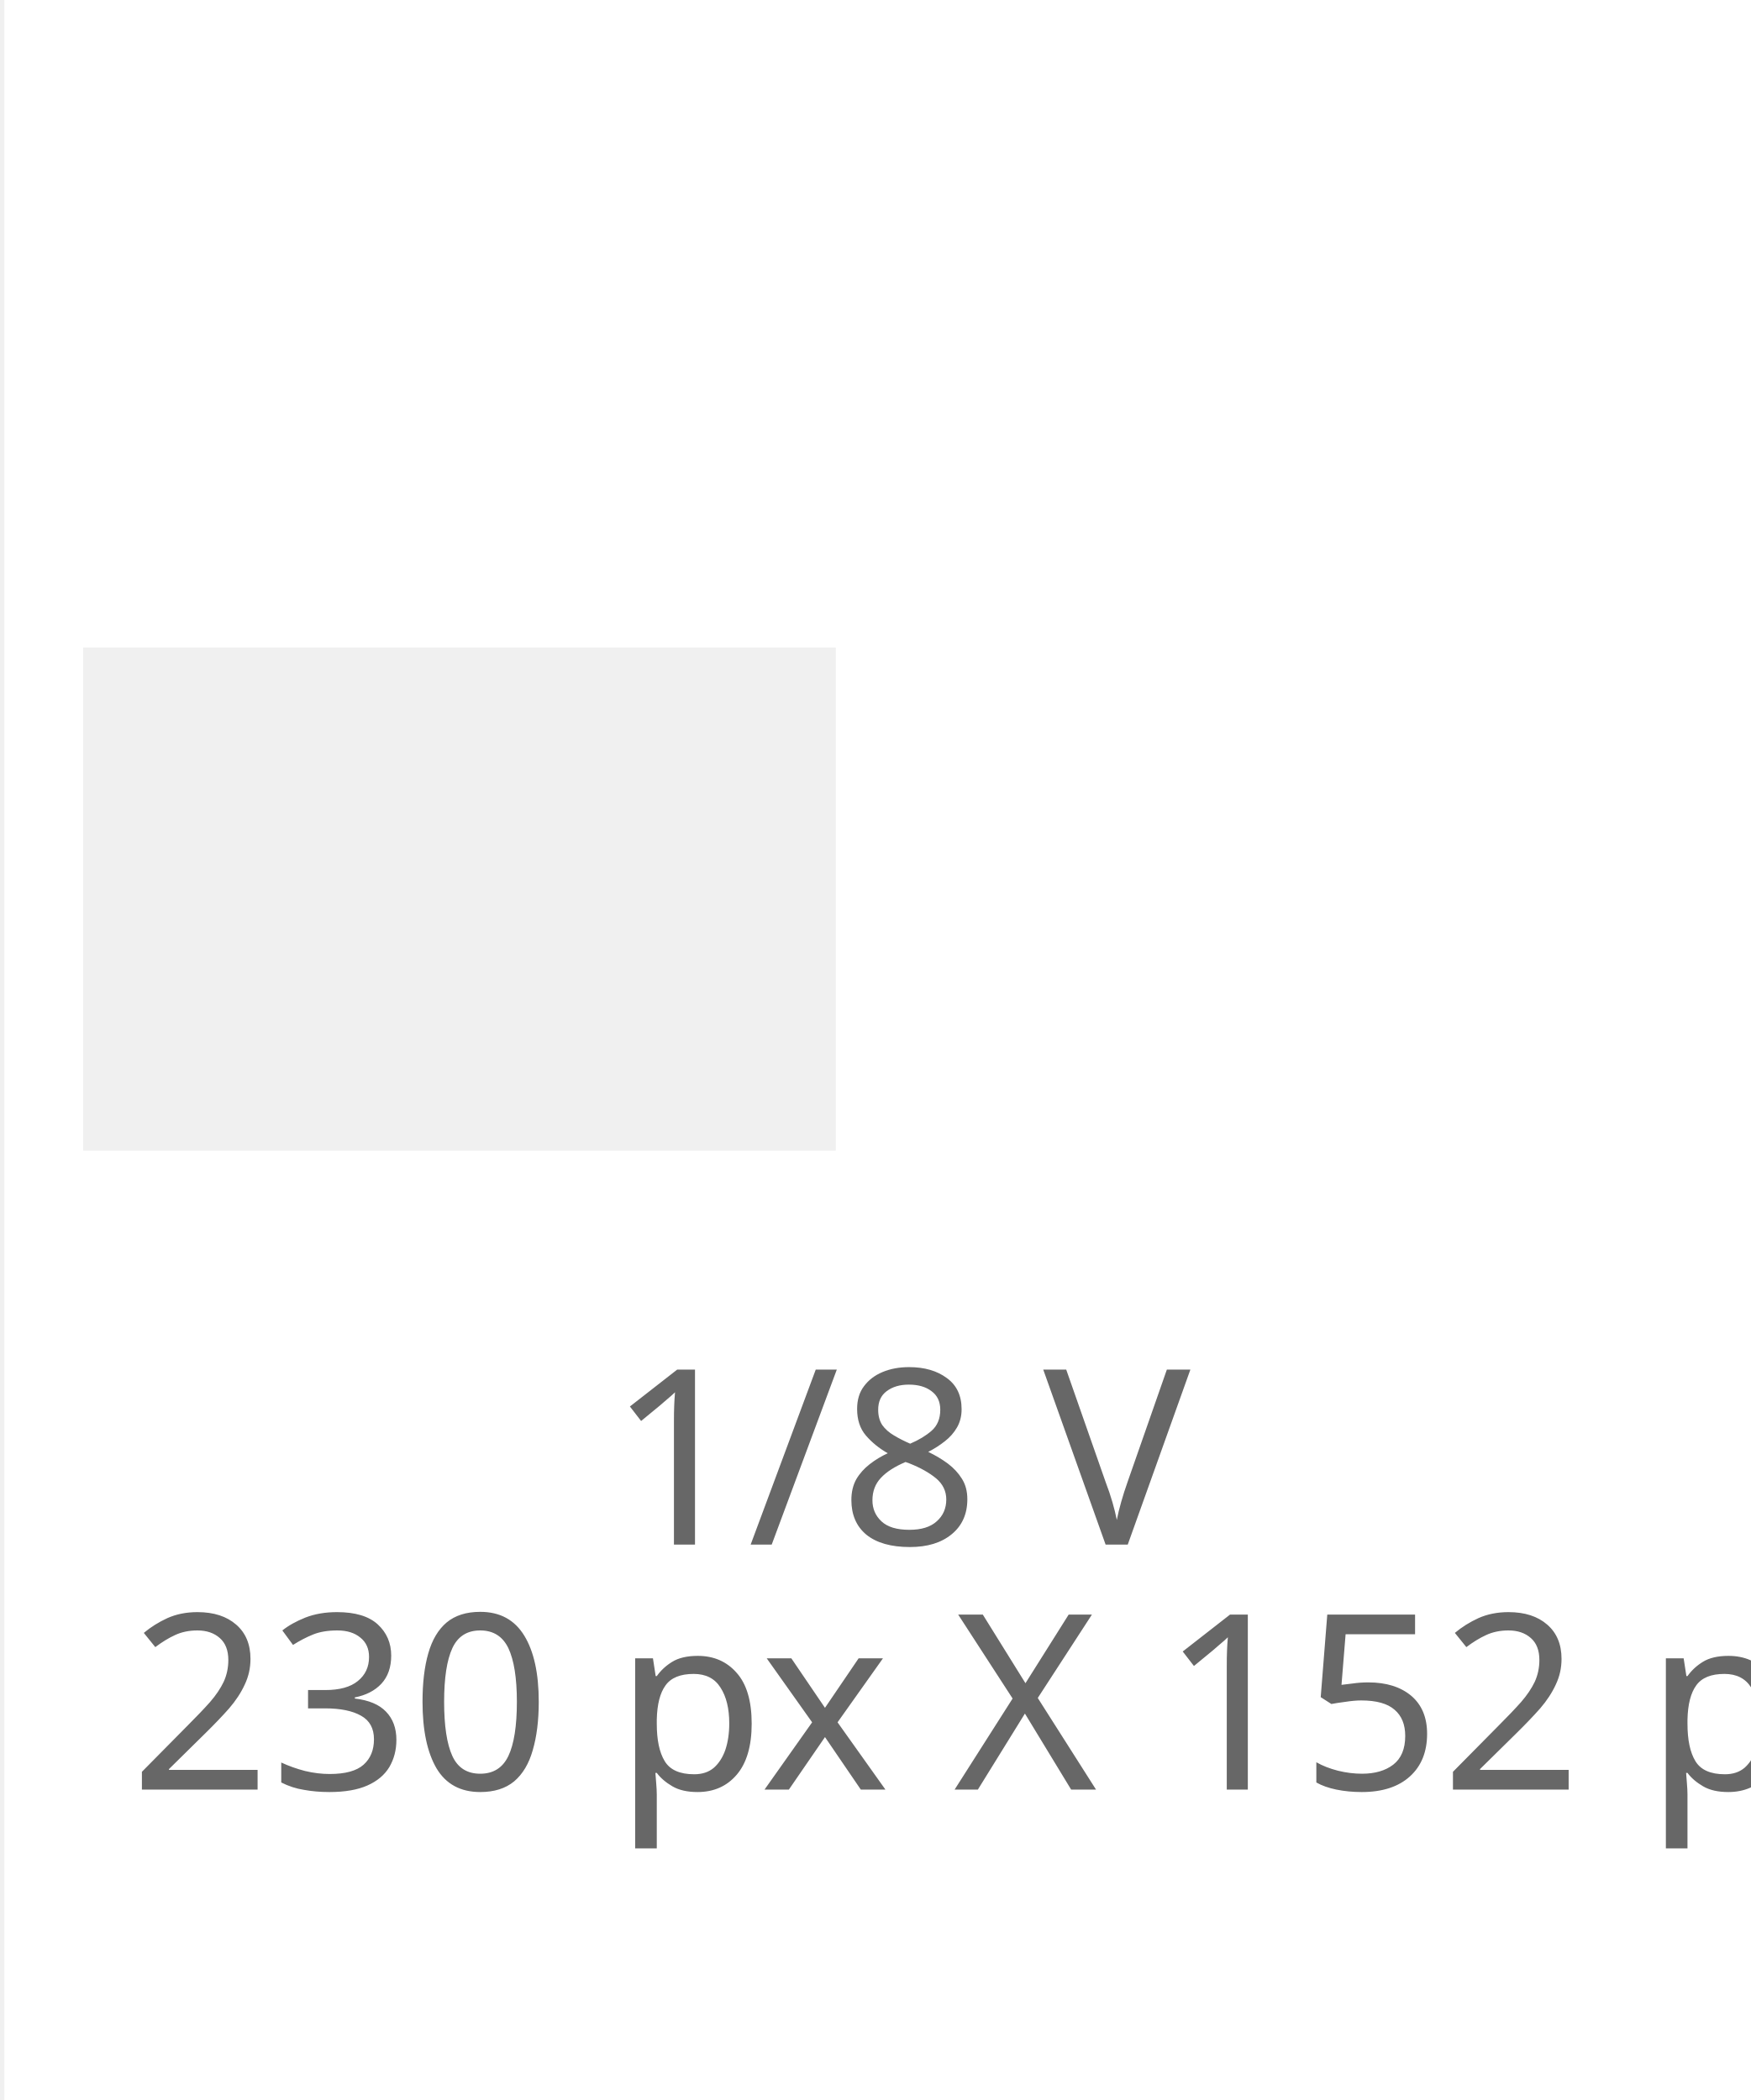
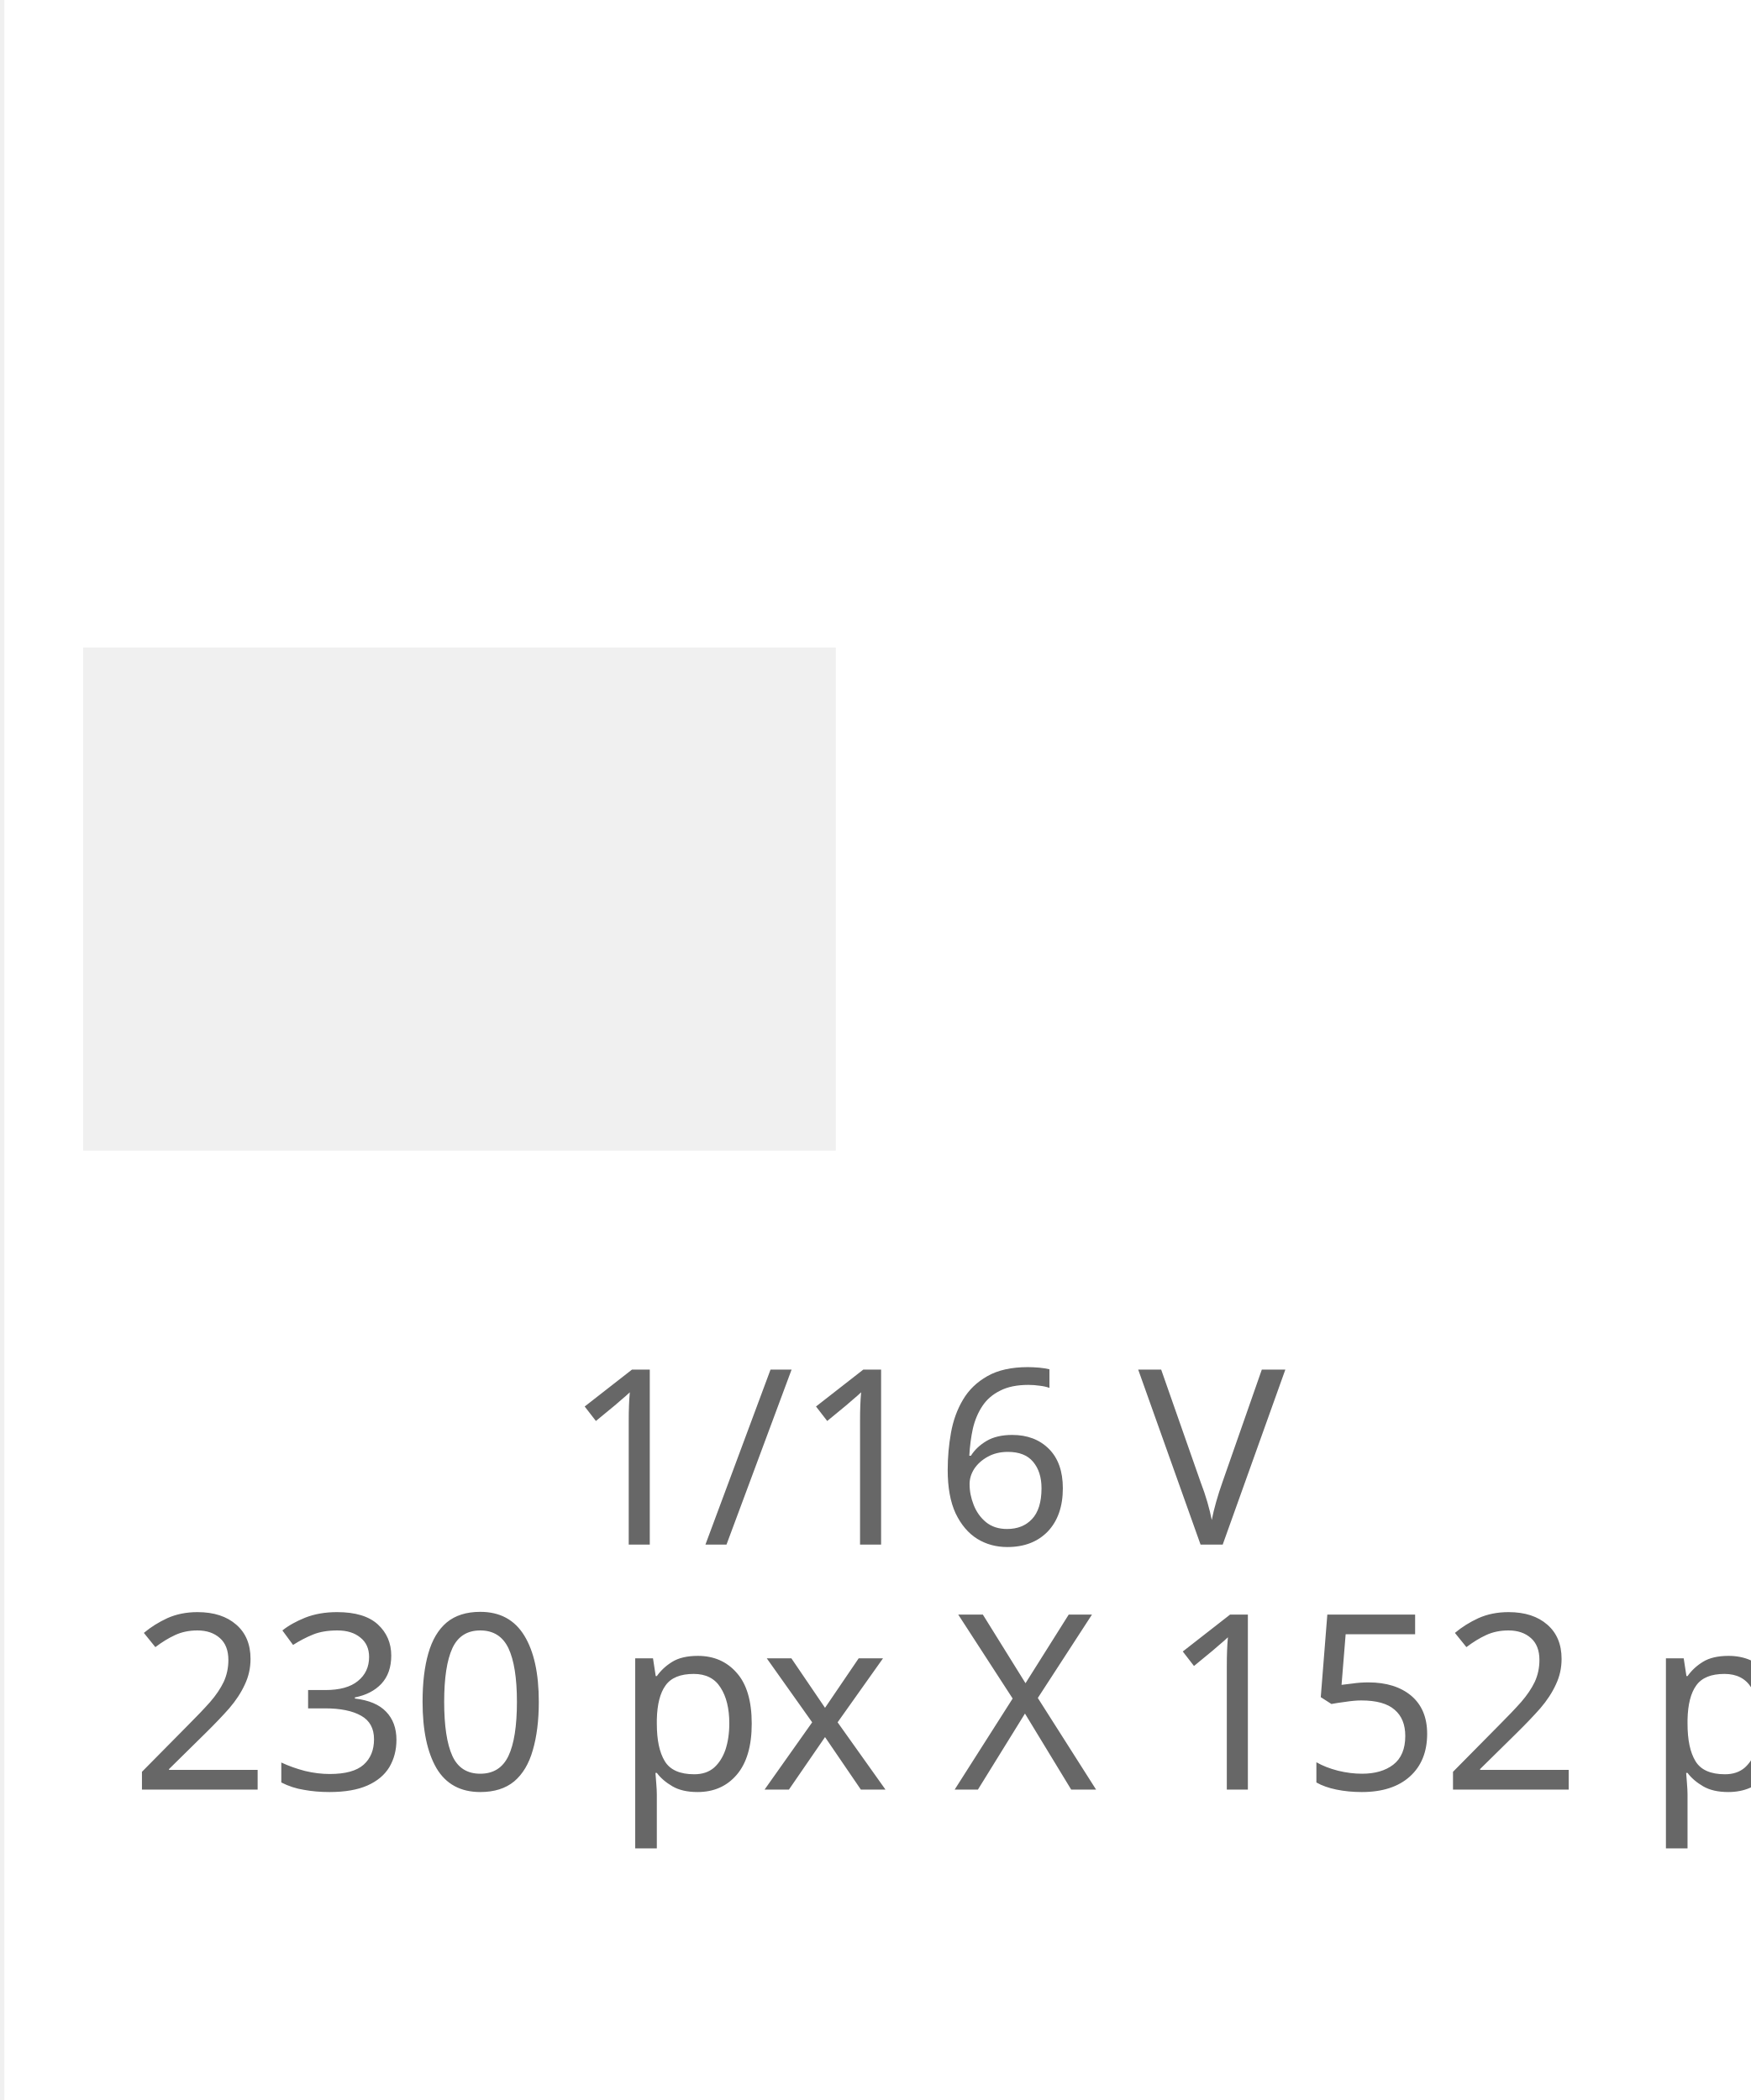
<svg xmlns="http://www.w3.org/2000/svg" version="1.1" x="0px" y="0px" width="100px" height="120px" viewBox="0 0 100 120" enable-background="new 0 0 100 120" xml:space="preserve">
  <g id="Calque_1" display="none">
    <path display="inline" fill="#FFFFFF" d="M0.5,0v120h100V0H0.5z M95.5,65.75H5V5h90.5V65.75z" />
    <rect y="78" display="inline" fill="none" width="100" height="27.5" />
-     <text transform="matrix(1 0 0 1 34.9854 88.2617)" display="inline">
-       <tspan x="0" y="0" fill="#676767" font-family="'Verlag-Bold'" font-size="14">1/8 V</tspan>
-       <tspan x="-28.608" y="14" fill="#676767" font-family="'Verlag-Book'" font-size="14">480 px X 325 px</tspan>
+     <text transform="matrix(1 0 0 1 34.6494 88.2617)" display="inline">
+       <tspan x="0" y="0" fill="#676767" font-family="'Verlag-Bold'" font-size="14">1/4 H</tspan>
+       <tspan x="-28.272" y="14" fill="#676767" font-family="'Verlag-Book'" font-size="14">480 px X 325 px</tspan>
    </text>
  </g>
  <g id="Calque_2" display="none">
    <path display="inline" fill="#FFFFFF" d="M0.25,0v120h100V0H0.25z M47.75,65.75h-43V5h43V65.75z" />
    <rect x="-0.25" y="78" display="inline" fill="none" width="100" height="27.5" />
    <text transform="matrix(1 0 0 1 34.7354 88.2617)" display="inline">
      <tspan x="0" y="0" fill="#676767" font-family="'Verlag-Bold'" font-size="14">1/8 V</tspan>
      <tspan x="-27.867" y="14" fill="#676767" font-family="'Verlag-Book'" font-size="14">230 px X 325 px</tspan>
    </text>
  </g>
  <g id="Calque_3" display="none">
    <path display="inline" fill="#FFFFFF" d="M0.25,0v120h100V0H0.25z M94.75,65.75h-90V36.5h90V65.75z" />
    <rect x="-0.25" y="78" display="inline" fill="none" width="100" height="27.5" />
-     <text transform="matrix(1 0 0 1 34.7354 88.2617)" display="inline">
-       <tspan x="0" y="0" fill="#676767" font-family="'Verlag-Bold'" font-size="14">1/8 V</tspan>
-       <tspan x="-28.042" y="14" fill="#676767" font-family="'Verlag-Book'" font-size="14">480 px X 152 px</tspan>
+     <text transform="matrix(1 0 0 1 34.3223 88.2617)" display="inline">
+       <tspan x="0" y="0" fill="#676767" font-family="'Verlag-Bold'" font-size="14">1/8 H</tspan>
+       <tspan x="-27.628" y="14" fill="#676767" font-family="'Verlag-Book'" font-size="14">480 px X 152 px</tspan>
    </text>
  </g>
  <g id="Calque_4">
    <path fill="#FFFFFF" d="M0.25,0v120h100V0H0.25z M47.75,65.75h-43V37h43V65.75z" />
    <rect x="-0.25" y="78" fill="none" width="100" height="27.5" />
-     <text transform="matrix(1 0 0 1 34.7354 88.2617)">
-       <tspan x="0" y="0" fill="#676767" font-family="'Verlag-Bold'" font-size="14">1/8 V</tspan>
-       <tspan x="-27.299" y="14" fill="#676767" font-family="'Verlag-Book'" font-size="14">230 px X 152 px</tspan>
+     <text transform="matrix(1 0 0 1 32.1523 88.2617)">
+       <tspan x="0" y="0" fill="#676767" font-family="'Verlag-Bold'" font-size="14">1/16 V</tspan>
+       <tspan x="-24.716" y="14" fill="#676767" font-family="'Verlag-Book'" font-size="14">230 px X 152 px</tspan>
    </text>
  </g>
</svg>
